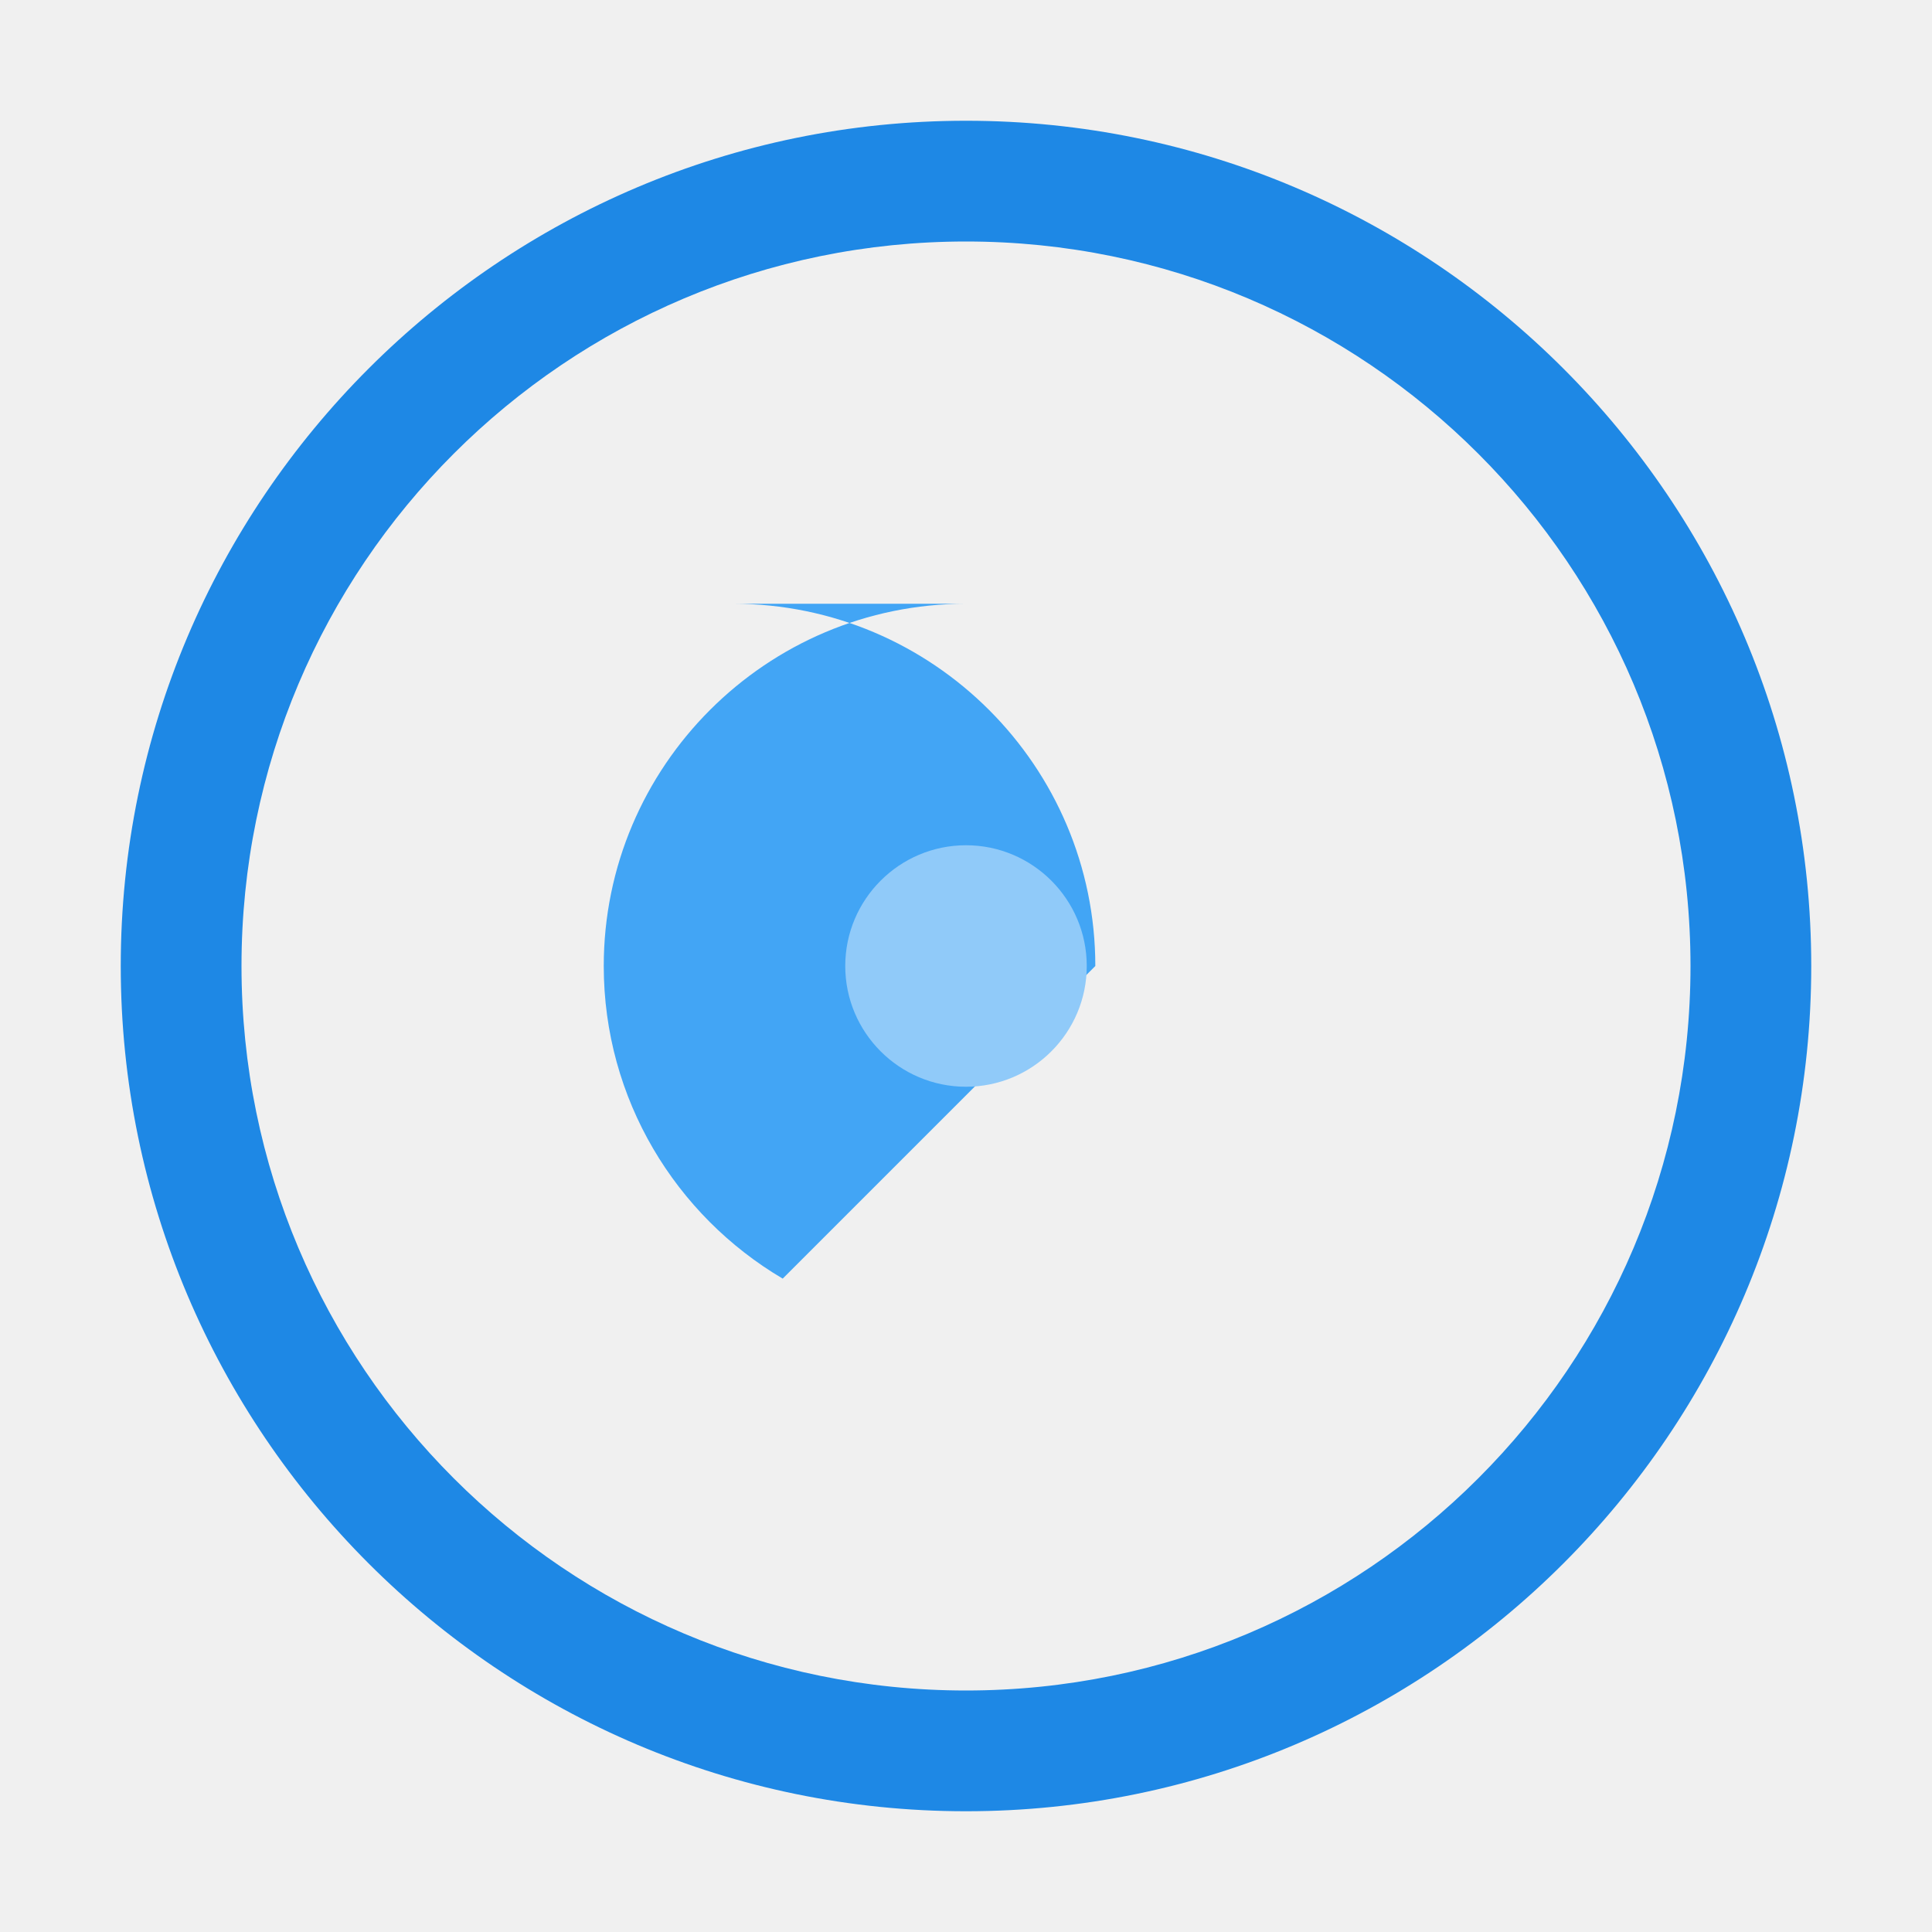
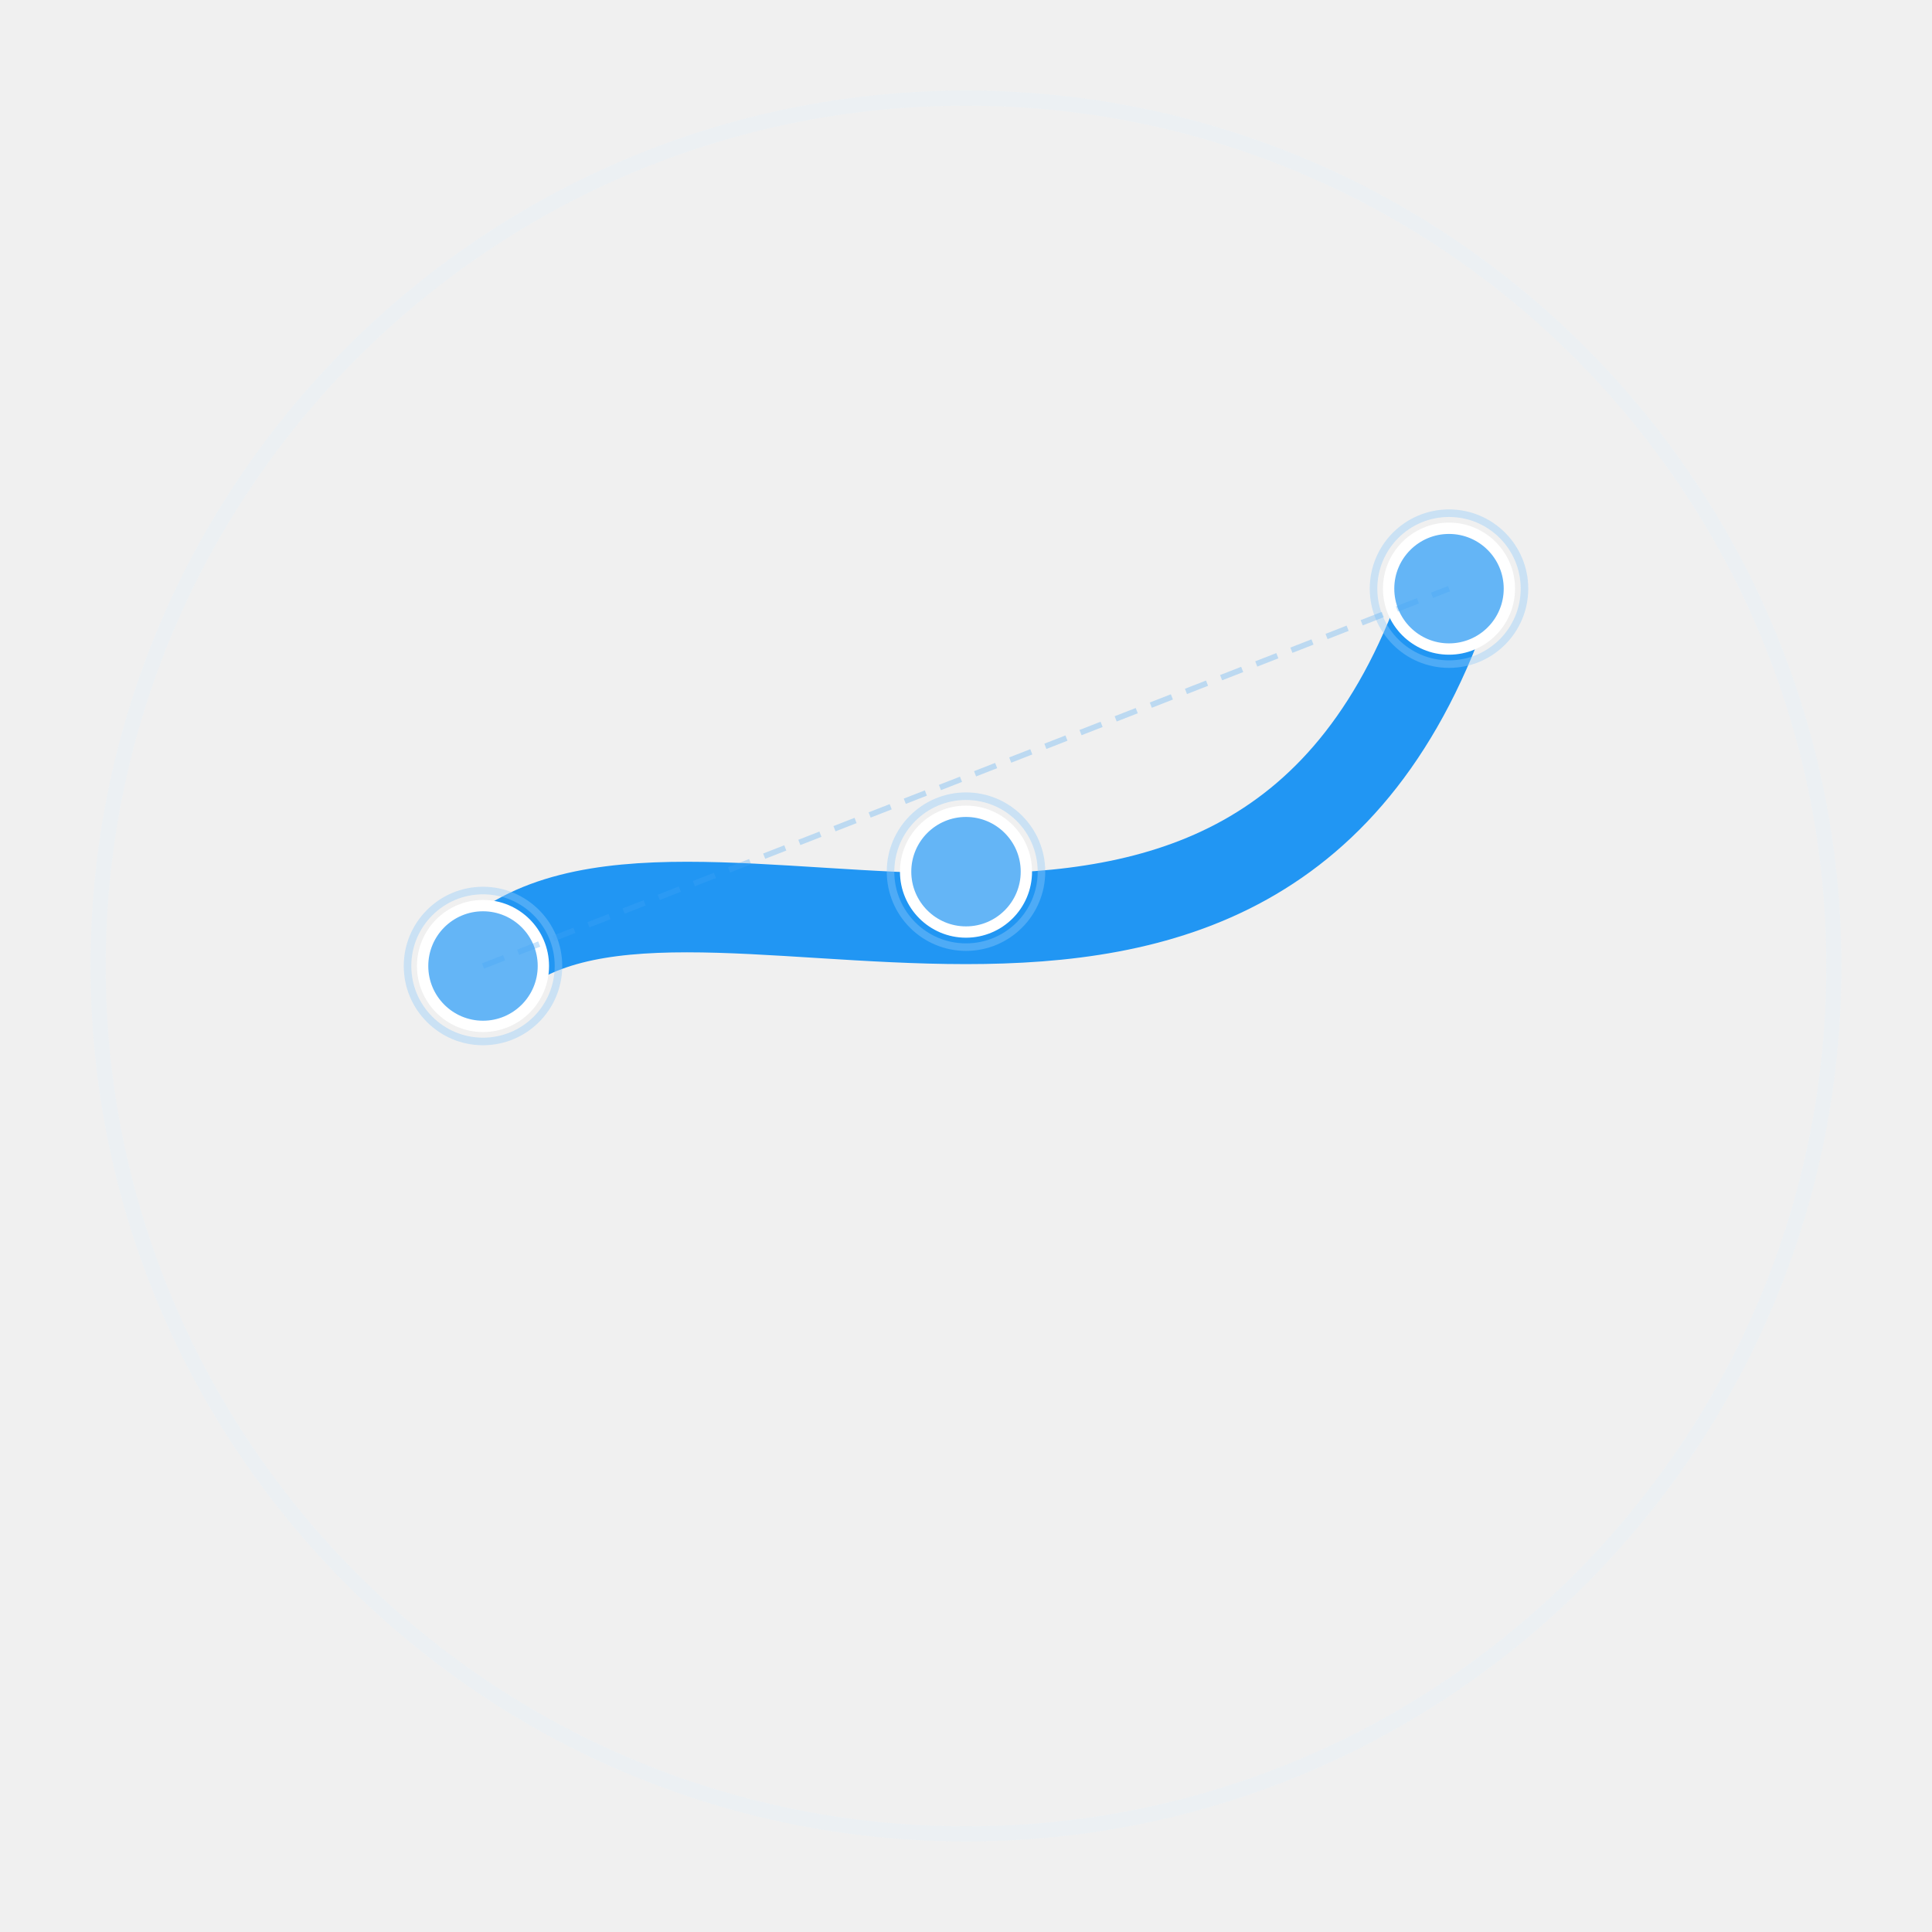
- <svg xmlns="http://www.w3.org/2000/svg" t="1719391963543" class="icon" viewBox="0 0 1024 1024" version="1.1" p-id="6430" width="260" height="260">
-   <path d="M512 64C264.96 64 64 264.96 64 512s200.96 448 448 448 448-200.96 448-448S759.04 64 512 64z m0 832c-212.064 0-384-171.936-384-384s171.936-384 384-384 384 171.936 384 384-171.936 384-384 384z" fill="#1E88E5" p-id="6431" />
-   <path d="M512 320c-105.856 0-192 86.144-192 192 0 70.592 38.208 132.288 94.848 165.696l165.696-165.696c0-105.856-86.144-192-192-192z" fill="#42A5F5" p-id="6432" />
-   <path d="M512 448c-35.296 0-64 28.704-64 64s28.704 64 64 64 64-28.704 64-64-28.704-64-64-64z" fill="#90CAF9" p-id="6433" />
+ <svg xmlns="http://www.w3.org/2000/svg" viewBox="0 0 1024 1024" version="1.1" width="260" height="260">
+   <circle cx="512" cy="512" r="460" fill="none" stroke="#E3F2FD" stroke-width="8" opacity="0.3" />
+   <path d="M256 512 C356 412, 668 612, 768 312" fill="none" stroke="#2196F3" stroke-width="48" stroke-linecap="round" />
+   <circle cx="256" cy="512" r="32" fill="#64B5F6" stroke="#fff" stroke-width="6" />
+   <circle cx="512" cy="462" r="32" fill="#64B5F6" stroke="#fff" stroke-width="6" />
+   <circle cx="768" cy="312" r="32" fill="#64B5F6" stroke="#fff" stroke-width="6" />
+   <circle cx="256" cy="512" r="40" fill="none" stroke="#90CAF9" stroke-width="4" opacity="0.4" />
+   <circle cx="512" cy="462" r="40" fill="none" stroke="#90CAF9" stroke-width="4" opacity="0.4" />
+   <circle cx="768" cy="312" r="40" fill="none" stroke="#90CAF9" stroke-width="4" opacity="0.4" />
+   <path d="M256 512 L768 312" stroke="#42A5F5" stroke-width="3" stroke-dasharray="12,8" opacity="0.3" />
</svg>
